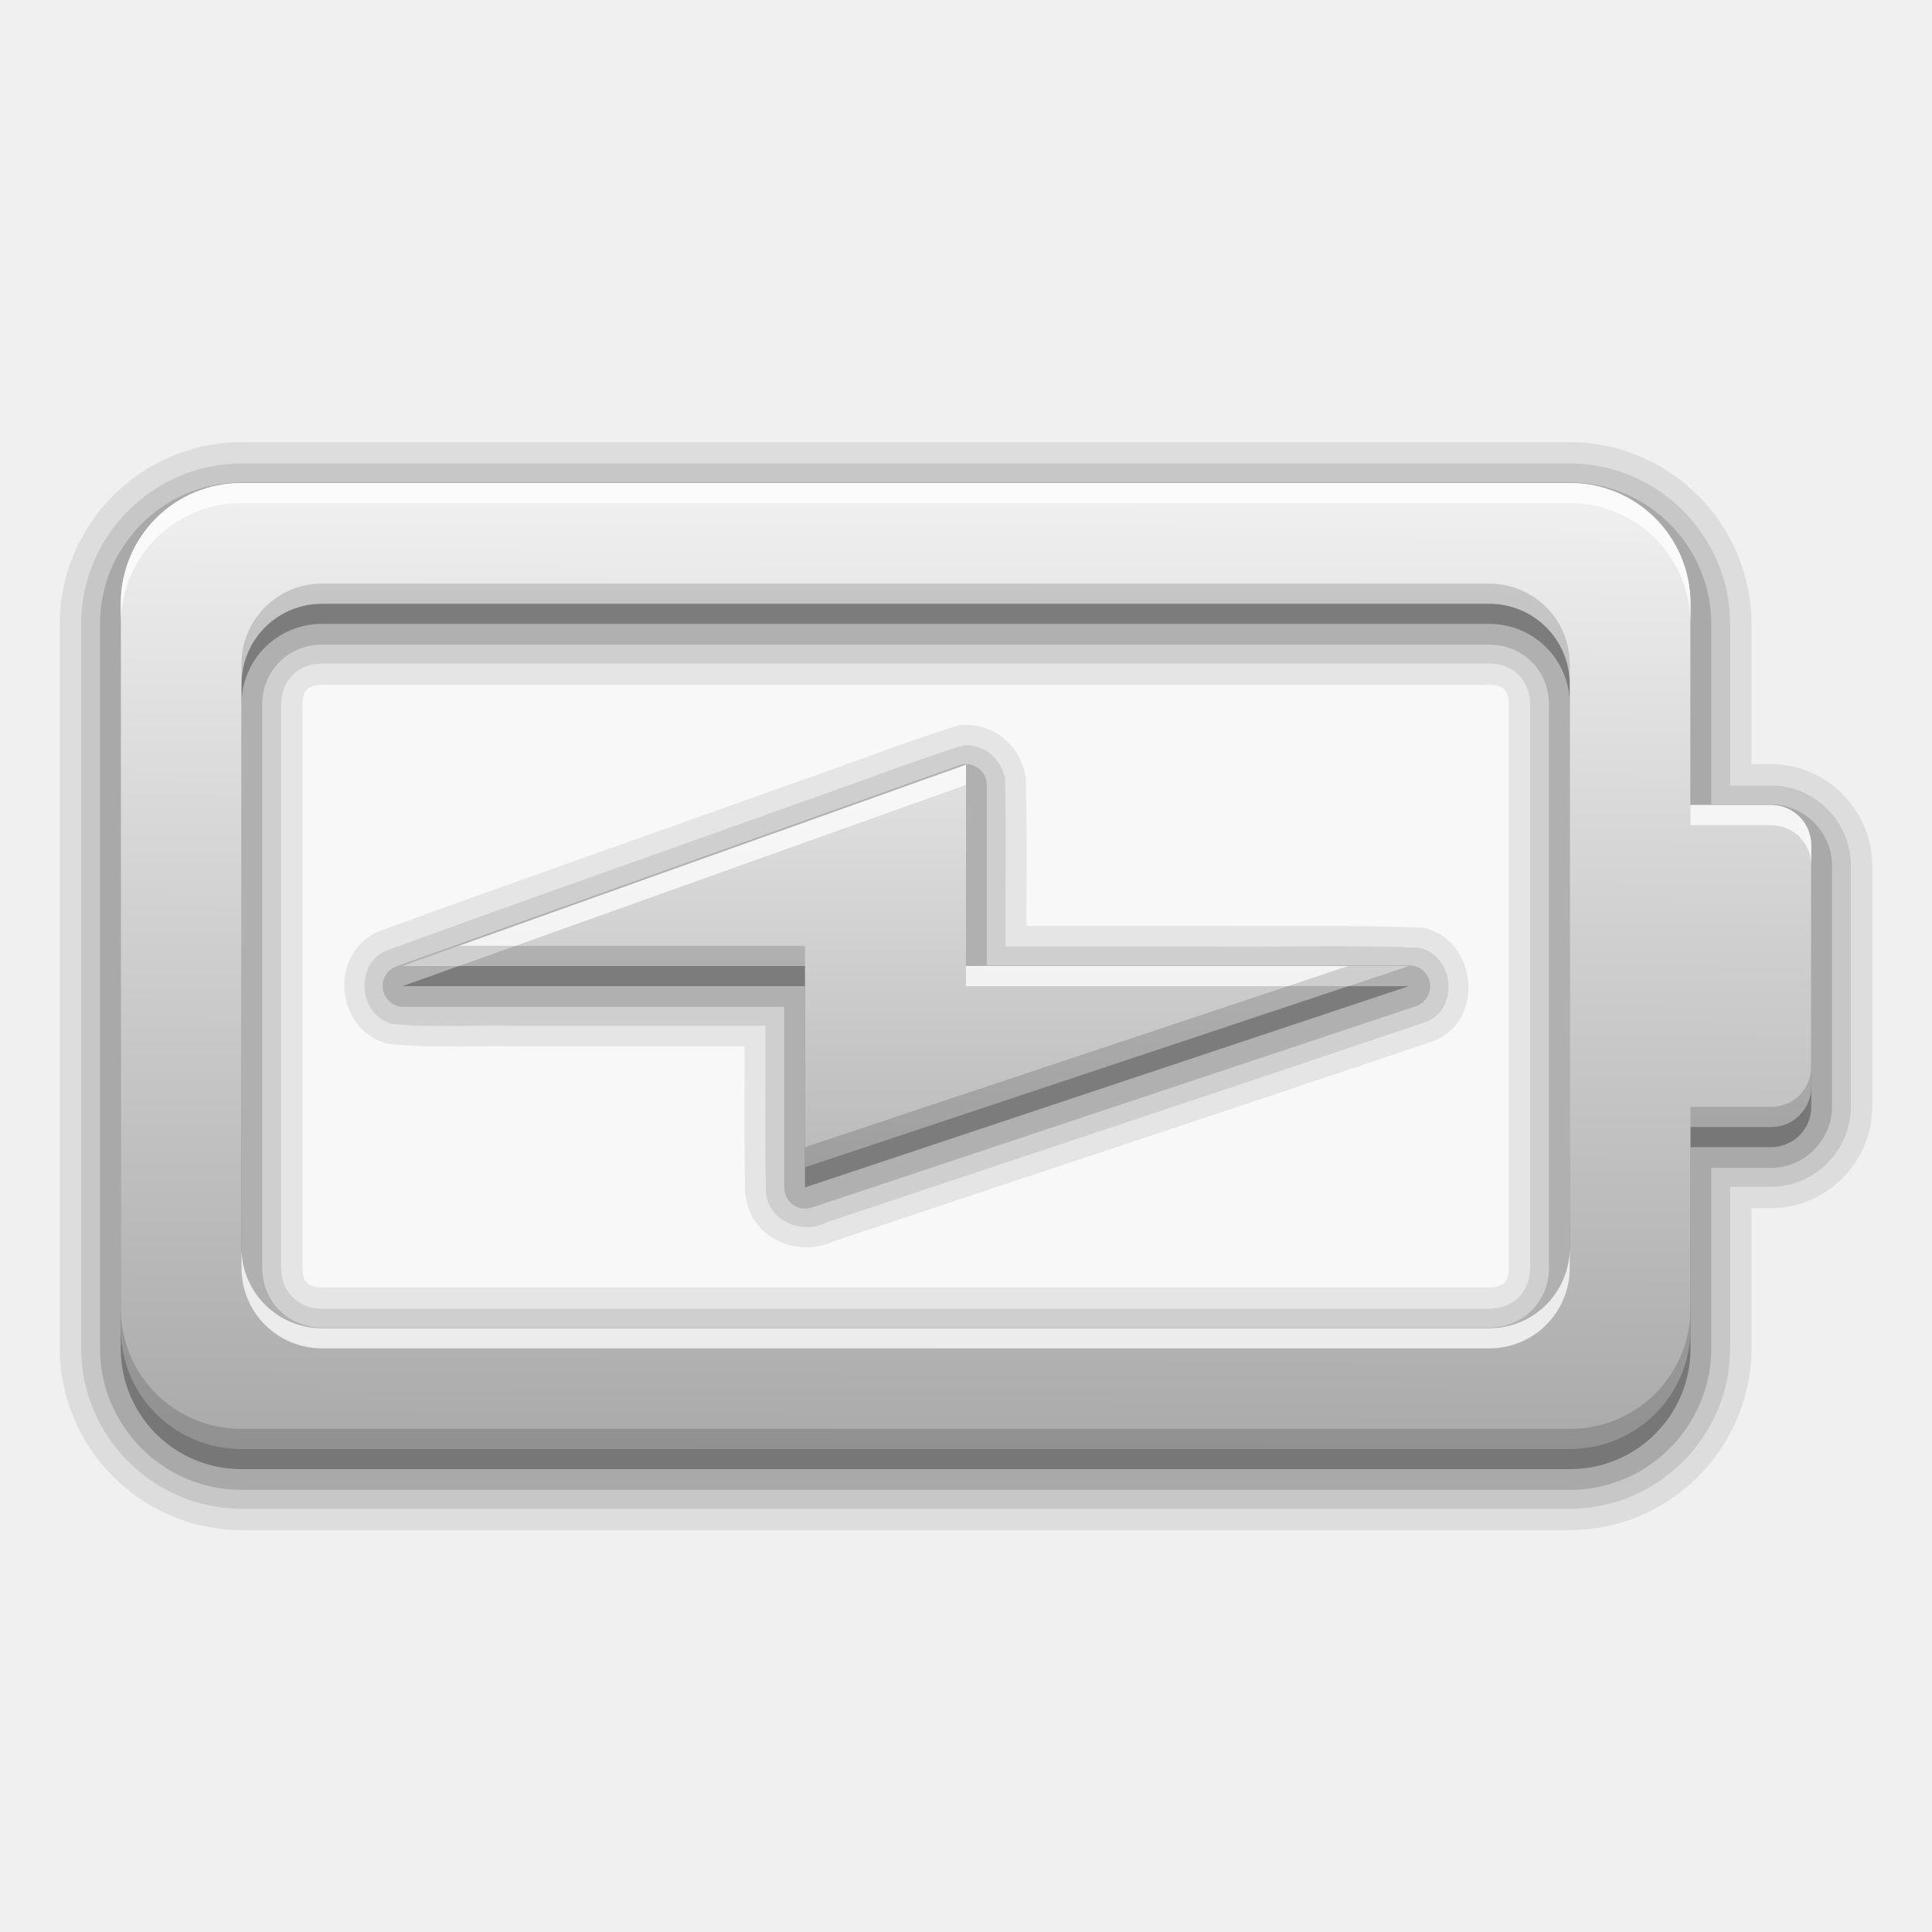
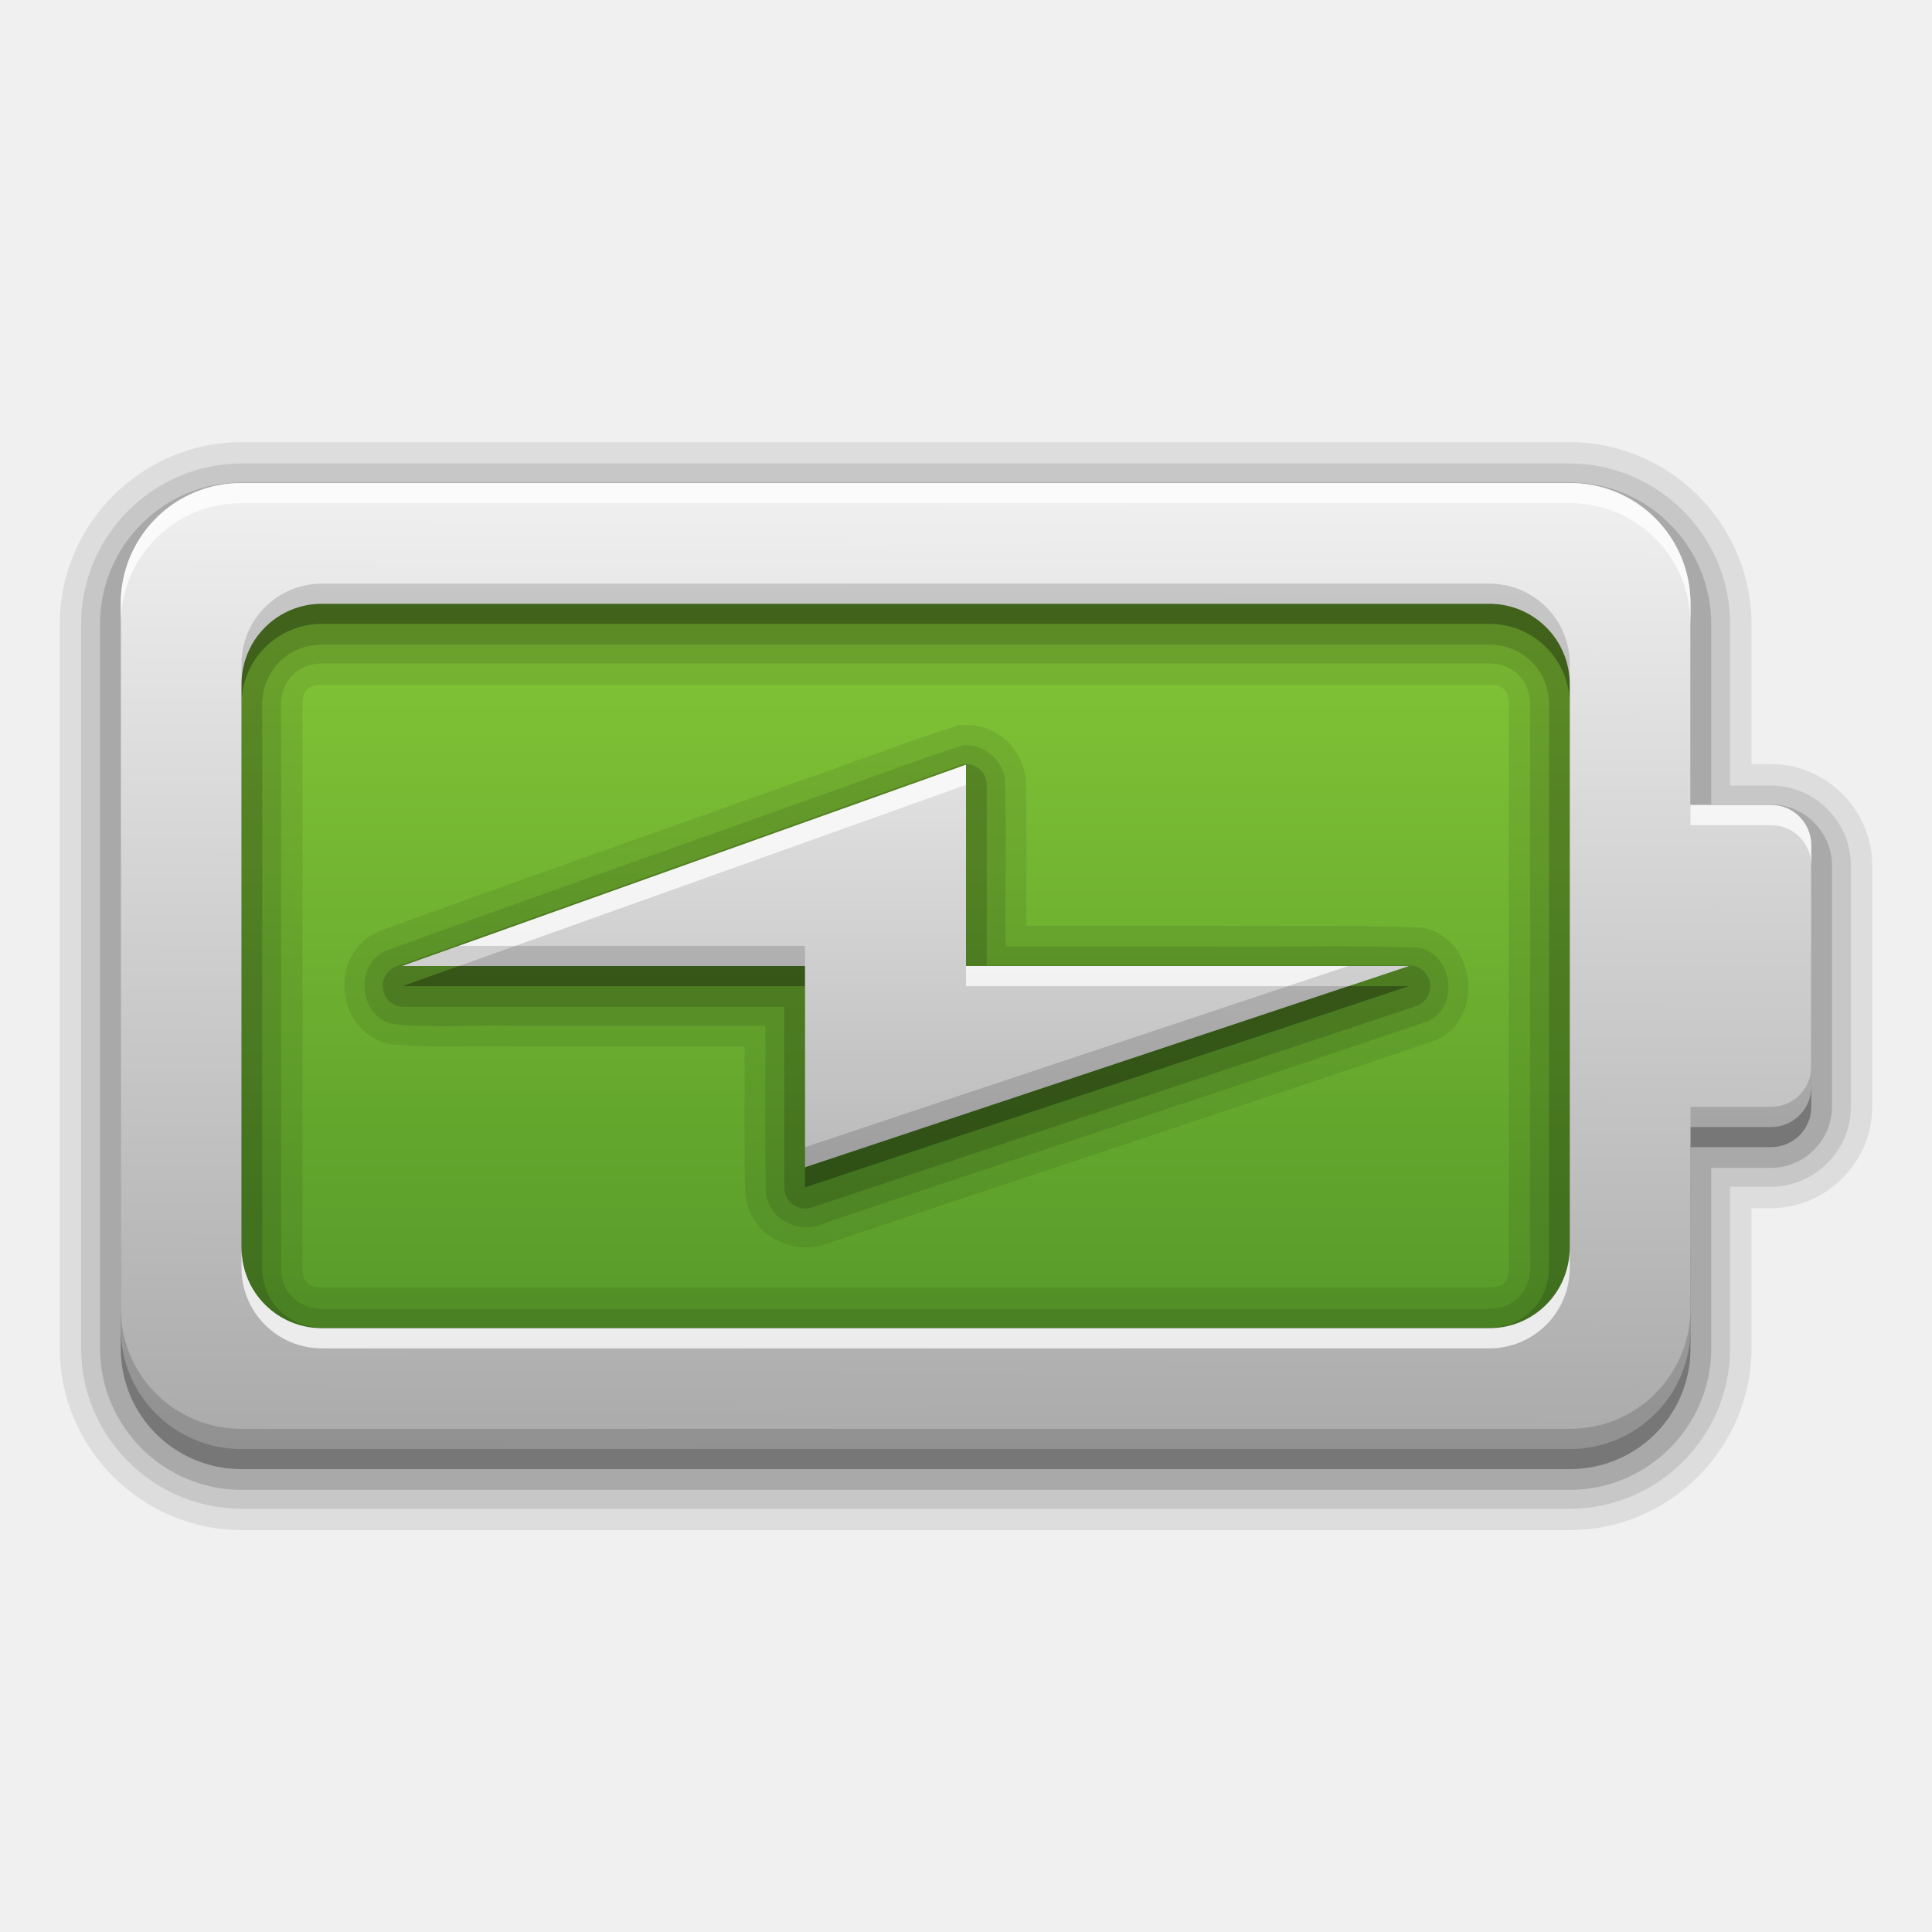
<svg xmlns="http://www.w3.org/2000/svg" xmlns:xlink="http://www.w3.org/1999/xlink" version="1.0" width="96" height="96" id="svg2" style="display:inline">
  <defs id="defs4">
    <linearGradient id="linearGradient4081">
      <stop id="stop4083" style="stop-color:#aaaaaa;stop-opacity:1" offset="0" />
      <stop id="stop4085" style="stop-color:#f0f0f0;stop-opacity:1" offset="1" />
    </linearGradient>
    <linearGradient x1="39" y1="72" x2="39.196" y2="24.267" id="linearGradient3763" xlink:href="#linearGradient4081" gradientUnits="userSpaceOnUse" />
    <linearGradient x1="44" y1="66" x2="44" y2="30.943" id="linearGradient3636" xlink:href="#linearGradient4081" gradientUnits="userSpaceOnUse" />
+     <linearGradient id="linearGradient3295-9-7">
+       <stop id="stop3297-2-1" style="stop-color:#559829;stop-opacity:1" offset="0" />
+       <stop id="stop3299-0-9" style="stop-color:#86c837;stop-opacity:1" offset="1" />
+     </linearGradient>
+     <linearGradient x1="39" y1="68" x2="39" y2="28" id="linearGradient2891" xlink:href="#linearGradient3295-9-7" gradientUnits="userSpaceOnUse" gradientTransform="translate(0,-74)" />
  </defs>
  <g transform="translate(0,74)" id="layer1" style="display:inline">
-     <rect width="70" height="40" x="10" y="28" transform="translate(0,-74)" id="rect3799" style="opacity:0.5;fill:#ffffff;fill-opacity:1;stroke:none" />
+     <rect width="70" height="40" x="10" y="-46" id="rect3799" style="fill:url(#linearGradient2891);fill-opacity:1;stroke:none;display:inline" />
    <path d="m 47.688,-37.969 a 1.016,1.016 0 0 0 -0.125,0.031 c -2.683,0.845 -5.334,1.887 -7.938,2.781 -6.93,2.488 -13.887,4.906 -20.812,7.438 A 1.016,1.016 0 0 0 18.75,-27.688 c -2.411,1.086 -2.08,4.861 0.469,5.531 A 1.016,1.016 0 0 0 19.375,-22.125 c 2.175,0.226 4.266,0.069 6.25,0.125 a 1.016,1.016 0 0 0 0.031,0 L 37,-22 c 0.003,2.438 -0.034,4.903 0.031,7.375 a 1.016,1.016 0 0 0 0.031,0.125 c 0.302,2.055 2.592,2.997 4.344,2.188 0.06,-0.028 0.129,-0.031 0.188,-0.062 9.876,-3.308 19.782,-6.563 29.656,-9.906 a 1.016,1.016 0 0 0 0.094,-0.031 c 2.477,-1.118 2,-5.067 -0.656,-5.594 a 1.016,1.016 0 0 0 -0.156,0 C 67.087,-28.053 63.648,-27.96 60.281,-28 L 51,-28 c -0.003,-2.427 0.034,-4.882 -0.031,-7.344 A 1.016,1.016 0 0 0 50.938,-35.5 c -0.265,-1.47 -1.571,-2.584 -3.125,-2.469 a 1.016,1.016 0 0 0 -0.125,0 z" id="path3672" style="opacity:0.08;fill:#000000;fill-opacity:1;stroke:none" />
    <path d="m 47.875,-36.969 c -2.635,0.83 -5.262,1.865 -7.896,2.77 -6.937,2.49 -13.907,4.921 -20.822,7.449 -1.55,0.698 -1.323,3.195 0.312,3.625 2.047,0.213 4.132,0.036 6.194,0.094 4.123,0 8.246,0 12.369,0 0.021,2.79 -0.042,5.591 0.031,8.375 0.204,1.389 1.866,2.022 3.041,1.382 9.942,-3.331 19.903,-6.614 29.834,-9.976 1.595,-0.72 1.271,-3.317 -0.438,-3.656 -3.39,-0.144 -6.805,-0.022 -10.204,-0.062 -3.442,0 -6.885,0 -10.327,0 -0.021,-2.78 0.042,-5.57 -0.031,-8.344 -0.175,-0.973 -1.06,-1.73 -2.062,-1.656 z" id="path3666" style="opacity:0.1;fill:#000000;fill-opacity:1;stroke:none" />
    <path d="m 47.875,-36.031 a 1.041,1.041 0 0 0 -0.219,0.062 l -28,10 a 1.041,1.041 0 0 0 0.344,2 l 18.969,0 0,8.969 a 1.041,1.041 0 0 0 1.375,1 l 30,-10 A 1.041,1.041 0 0 0 70,-26.031 l -20.969,0 0,-8.969 A 1.041,1.041 0 0 0 47.875,-36.031 z" id="path3662" style="opacity:0.15;fill:#000000;fill-opacity:1;stroke:none" />
    <path d="m 20,-25 28,-10 0,10 22,0 -30,10 0,-10 -20,0 z" id="path3656" style="opacity:0.3;fill:#000000;fill-opacity:1;stroke:none" />
    <path d="m 12,-52.031 c -4.954,0 -9.031,4.077 -9.031,9.031 l 0,36 c 0,4.954 4.077,9.031 9.031,9.031 l 66,0 c 4.954,0 9.031,-4.077 9.031,-9.031 l 0,-6.969 0.969,0 c 2.753,0 5.031,-2.279 5.031,-5.031 l 0,-12 c 0,-2.753 -2.279,-5.031 -5.031,-5.031 l -0.969,0 0,-6.969 c 0,-4.954 -4.077,-9.031 -9.031,-9.031 l -66,0 z m 4,12.062 58,0 c 0.69,0 0.969,0.279 0.969,0.969 l 0,28 c 0,0.69 -0.279,0.969 -0.969,0.969 l -58,0 c -0.69,0 -0.969,-0.279 -0.969,-0.969 l 0,-28 c 0,-0.69 0.279,-0.969 0.969,-0.969 z" id="path3797" style="opacity:0.08;fill:#000000;fill-opacity:1;stroke:none" />
    <path d="m 12,-50.969 c -4.378,0 -7.969,3.591 -7.969,7.969 l 0,36 c 0,4.378 3.591,7.969 7.969,7.969 l 66,0 c 4.378,0 7.969,-3.591 7.969,-7.969 l 0,-8.031 2.031,0 c 2.171,0 3.969,-1.798 3.969,-3.969 l 0,-12 c 0,-2.171 -1.798,-3.969 -3.969,-3.969 l -2.031,0 0,-8.031 c 0,-4.378 -3.591,-7.969 -7.969,-7.969 l -66,0 z m 4,9.938 58,0 c 1.188,0 2.031,0.843 2.031,2.031 l 0,28 c 0,1.188 -0.843,2.031 -2.031,2.031 l -58,0 c -1.188,0 -2.031,-0.843 -2.031,-2.031 l 0,-28 c 0,-1.188 0.843,-2.031 2.031,-2.031 z" id="path3793" style="opacity:0.1;fill:#000000;fill-opacity:1;stroke:none" />
    <path d="m 12,-50.031 c -3.871,0 -7.031,3.16 -7.031,7.031 l 0,36 c 0,3.871 3.16,7.031 7.031,7.031 l 66,0 c 3.871,0 7.031,-3.16 7.031,-7.031 l 0,-8.969 2.969,0 c 1.653,0 3.031,-1.378 3.031,-3.031 l 0,-12 c 0,-1.653 -1.378,-3.031 -3.031,-3.031 l -2.969,0 0,-8.969 c 0,-3.871 -3.16,-7.031 -7.031,-7.031 l -66,0 z m 4,8.062 58,0 c 1.671,0 2.969,1.298 2.969,2.969 l 0,28 c 0,1.671 -1.298,2.969 -2.969,2.969 l -58,0 c -1.671,0 -2.969,-1.298 -2.969,-2.969 l 0,-28 c 0,-1.671 1.298,-2.969 2.969,-2.969 z" id="path3789" style="opacity:0.15;fill:#000000;fill-opacity:1;stroke:none" />
    <path d="m 12,-49 c -3.327,0 -6,2.673 -6,6 l 0,36 c 0,3.327 2.673,6 6,6 l 66,0 c 3.327,0 6,-2.673 6,-6 l 0,-10 4,0 c 1.108,0 2,-0.892 2,-2 l 0,-12 c 0,-1.108 -0.892,-2 -2,-2 l -4,0 0,-10 c 0,-3.327 -2.673,-6 -6,-6 l -66,0 z m 4,6 58,0 c 2.216,0 4,1.784 4,4 l 0,28 c 0,2.216 -1.784,4 -4,4 l -58,0 c -2.216,0 -4,-1.784 -4,-4 l 0,-28 c 0,-2.216 1.784,-4 4,-4 z" id="path3783" style="opacity:0.3;fill:#000000;fill-opacity:1;stroke:none" />
    <path d="m 12,24 c -3.327,0 -6,2.673 -6,6 l 0,36 c 0,3.327 2.673,6 6,6 l 66,0 c 3.327,0 6,-2.673 6,-6 l 0,-10 4,0 c 1.108,0 2,-0.892 2,-2 l 0,-12 c 0,-1.108 -0.892,-2 -2,-2 l -4,0 0,-10 c 0,-3.327 -2.673,-6 -6,-6 l -66,0 z m 4,6 58,0 c 2.216,0 4,1.784 4,4 l 0,28 c 0,2.216 -1.784,4 -4,4 l -58,0 c -2.216,0 -4,-1.784 -4,-4 l 0,-28 c 0,-2.216 1.784,-4 4,-4 z" transform="translate(0,-74)" id="rect2975" style="fill:url(#linearGradient3763);fill-opacity:1;stroke:none" />
    <path d="m 12,24 c -3.327,0 -6,2.673 -6,6 l 0,1 c 0,-3.327 2.673,-6 6,-6 l 66,0 c 3.327,0 6,2.673 6,6 l 0,-1 c 0,-3.327 -2.673,-6 -6,-6 l -66,0 z m 72,16 0,1 4,0 c 1.108,0 2,0.892 2,2 l 0,-1 c 0,-1.108 -0.892,-2 -2,-2 l -4,0 z m -72,22 0,1 c 0,2.216 1.784,4 4,4 l 58,0 c 2.216,0 4,-1.784 4,-4 l 0,-1 c 0,2.216 -1.784,4 -4,4 l -58,0 c -2.216,0 -4,-1.784 -4,-4 z" transform="translate(0,-74)" id="path3765" style="opacity:0.75;fill:#ffffff;fill-opacity:1;stroke:none" />
    <path d="m 16,29 c -2.216,0 -4,1.784 -4,4 l 0,1 c 0,-2.216 1.784,-4 4,-4 l 58,0 c 2.216,0 4,1.784 4,4 l 0,-1 c 0,-2.216 -1.784,-4 -4,-4 l -58,0 z m 74,24 c 0,1.108 -0.892,2 -2,2 l -4,0 0,1 4,0 c 1.108,0 2,-0.892 2,-2 l 0,-1 z M 6,65 6,66 c 0,3.327 2.673,6 6,6 l 66,0 c 3.327,0 6,-2.673 6,-6 l 0,-1 c 0,3.327 -2.673,6 -6,6 L 12,71 C 8.673,71 6,68.327 6,65 z" transform="translate(0,-74)" id="path3774" style="opacity:0.15;fill:#000000;fill-opacity:1;stroke:none" />
    <path d="M 20,48 48,38 48,48 70,48 40,58 40,48 20,48 z" transform="translate(0,-74)" id="path2856" style="fill:url(#linearGradient3636);fill-opacity:1;stroke:none" />
    <path d="M 48,38 20,48 22.812,48 48,39 48,38 z m 0,10 0,1 19,0 3,-1 -22,0 z" transform="translate(0,-74)" id="path3638" style="opacity:0.75;fill:#ffffff;fill-opacity:1;stroke:none" />
    <path d="M 22.812,47 20,48 40,48 40,47 22.812,47 z M 67,48 l -27,9 0,1 30,-10 -3,0 z" transform="translate(0,-74)" id="path3647" style="opacity:0.15;fill:#000000;fill-opacity:1;stroke:none" />
  </g>
</svg>
